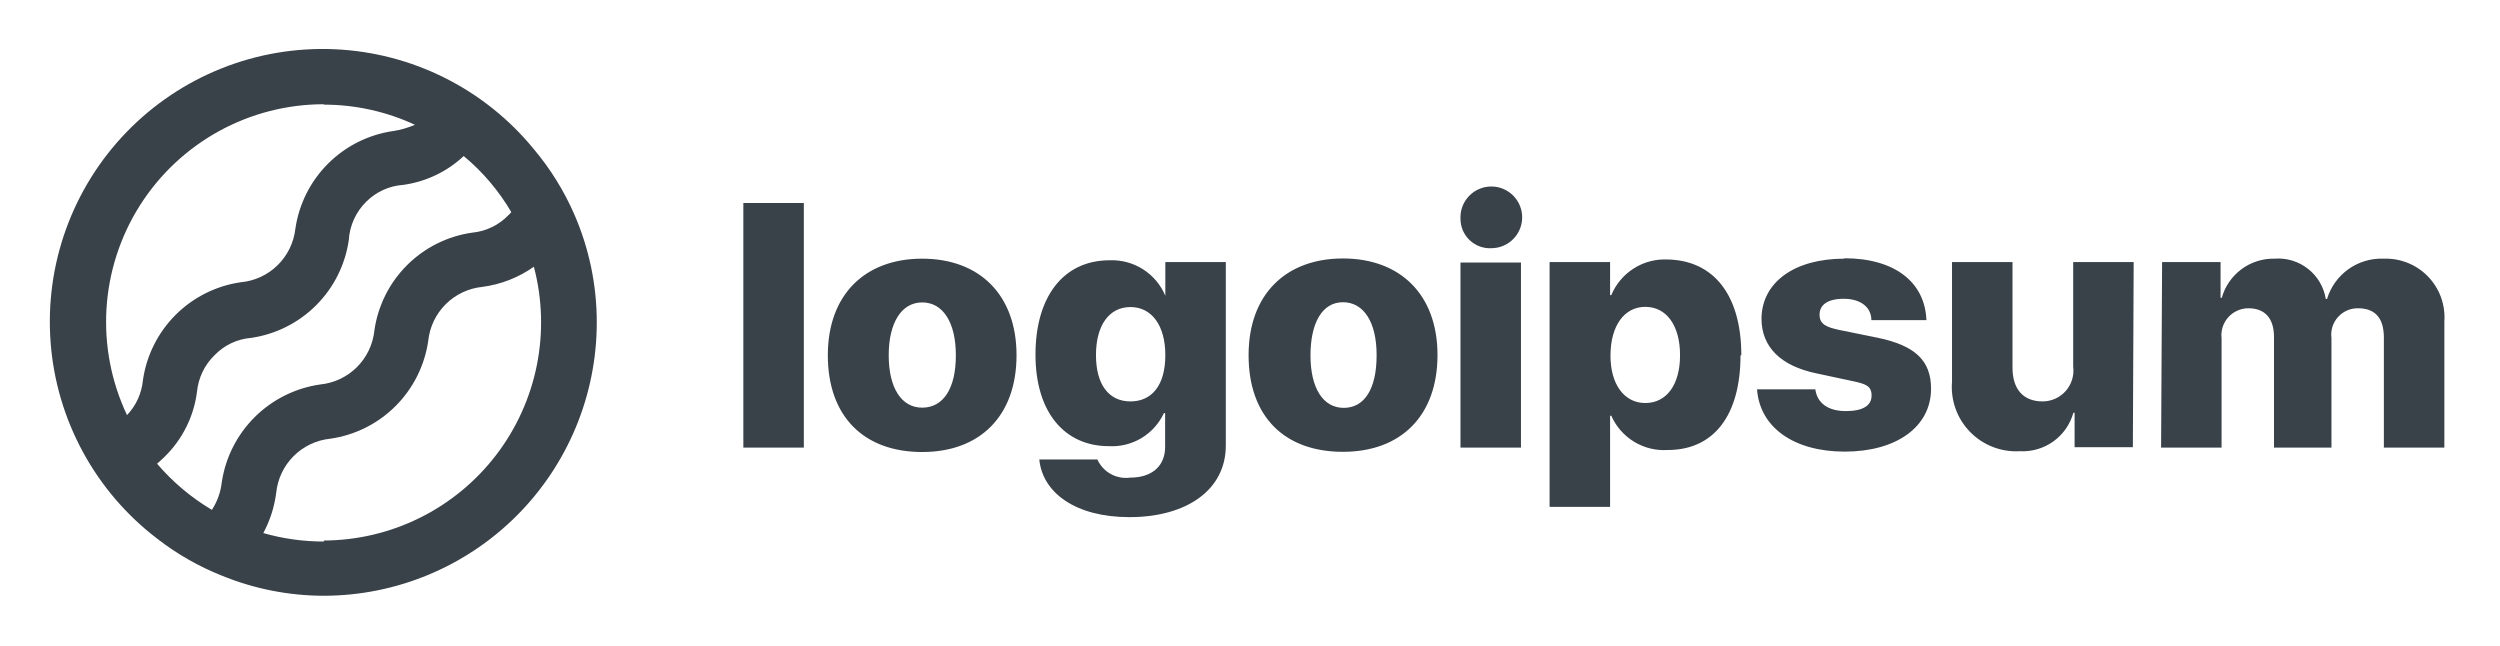
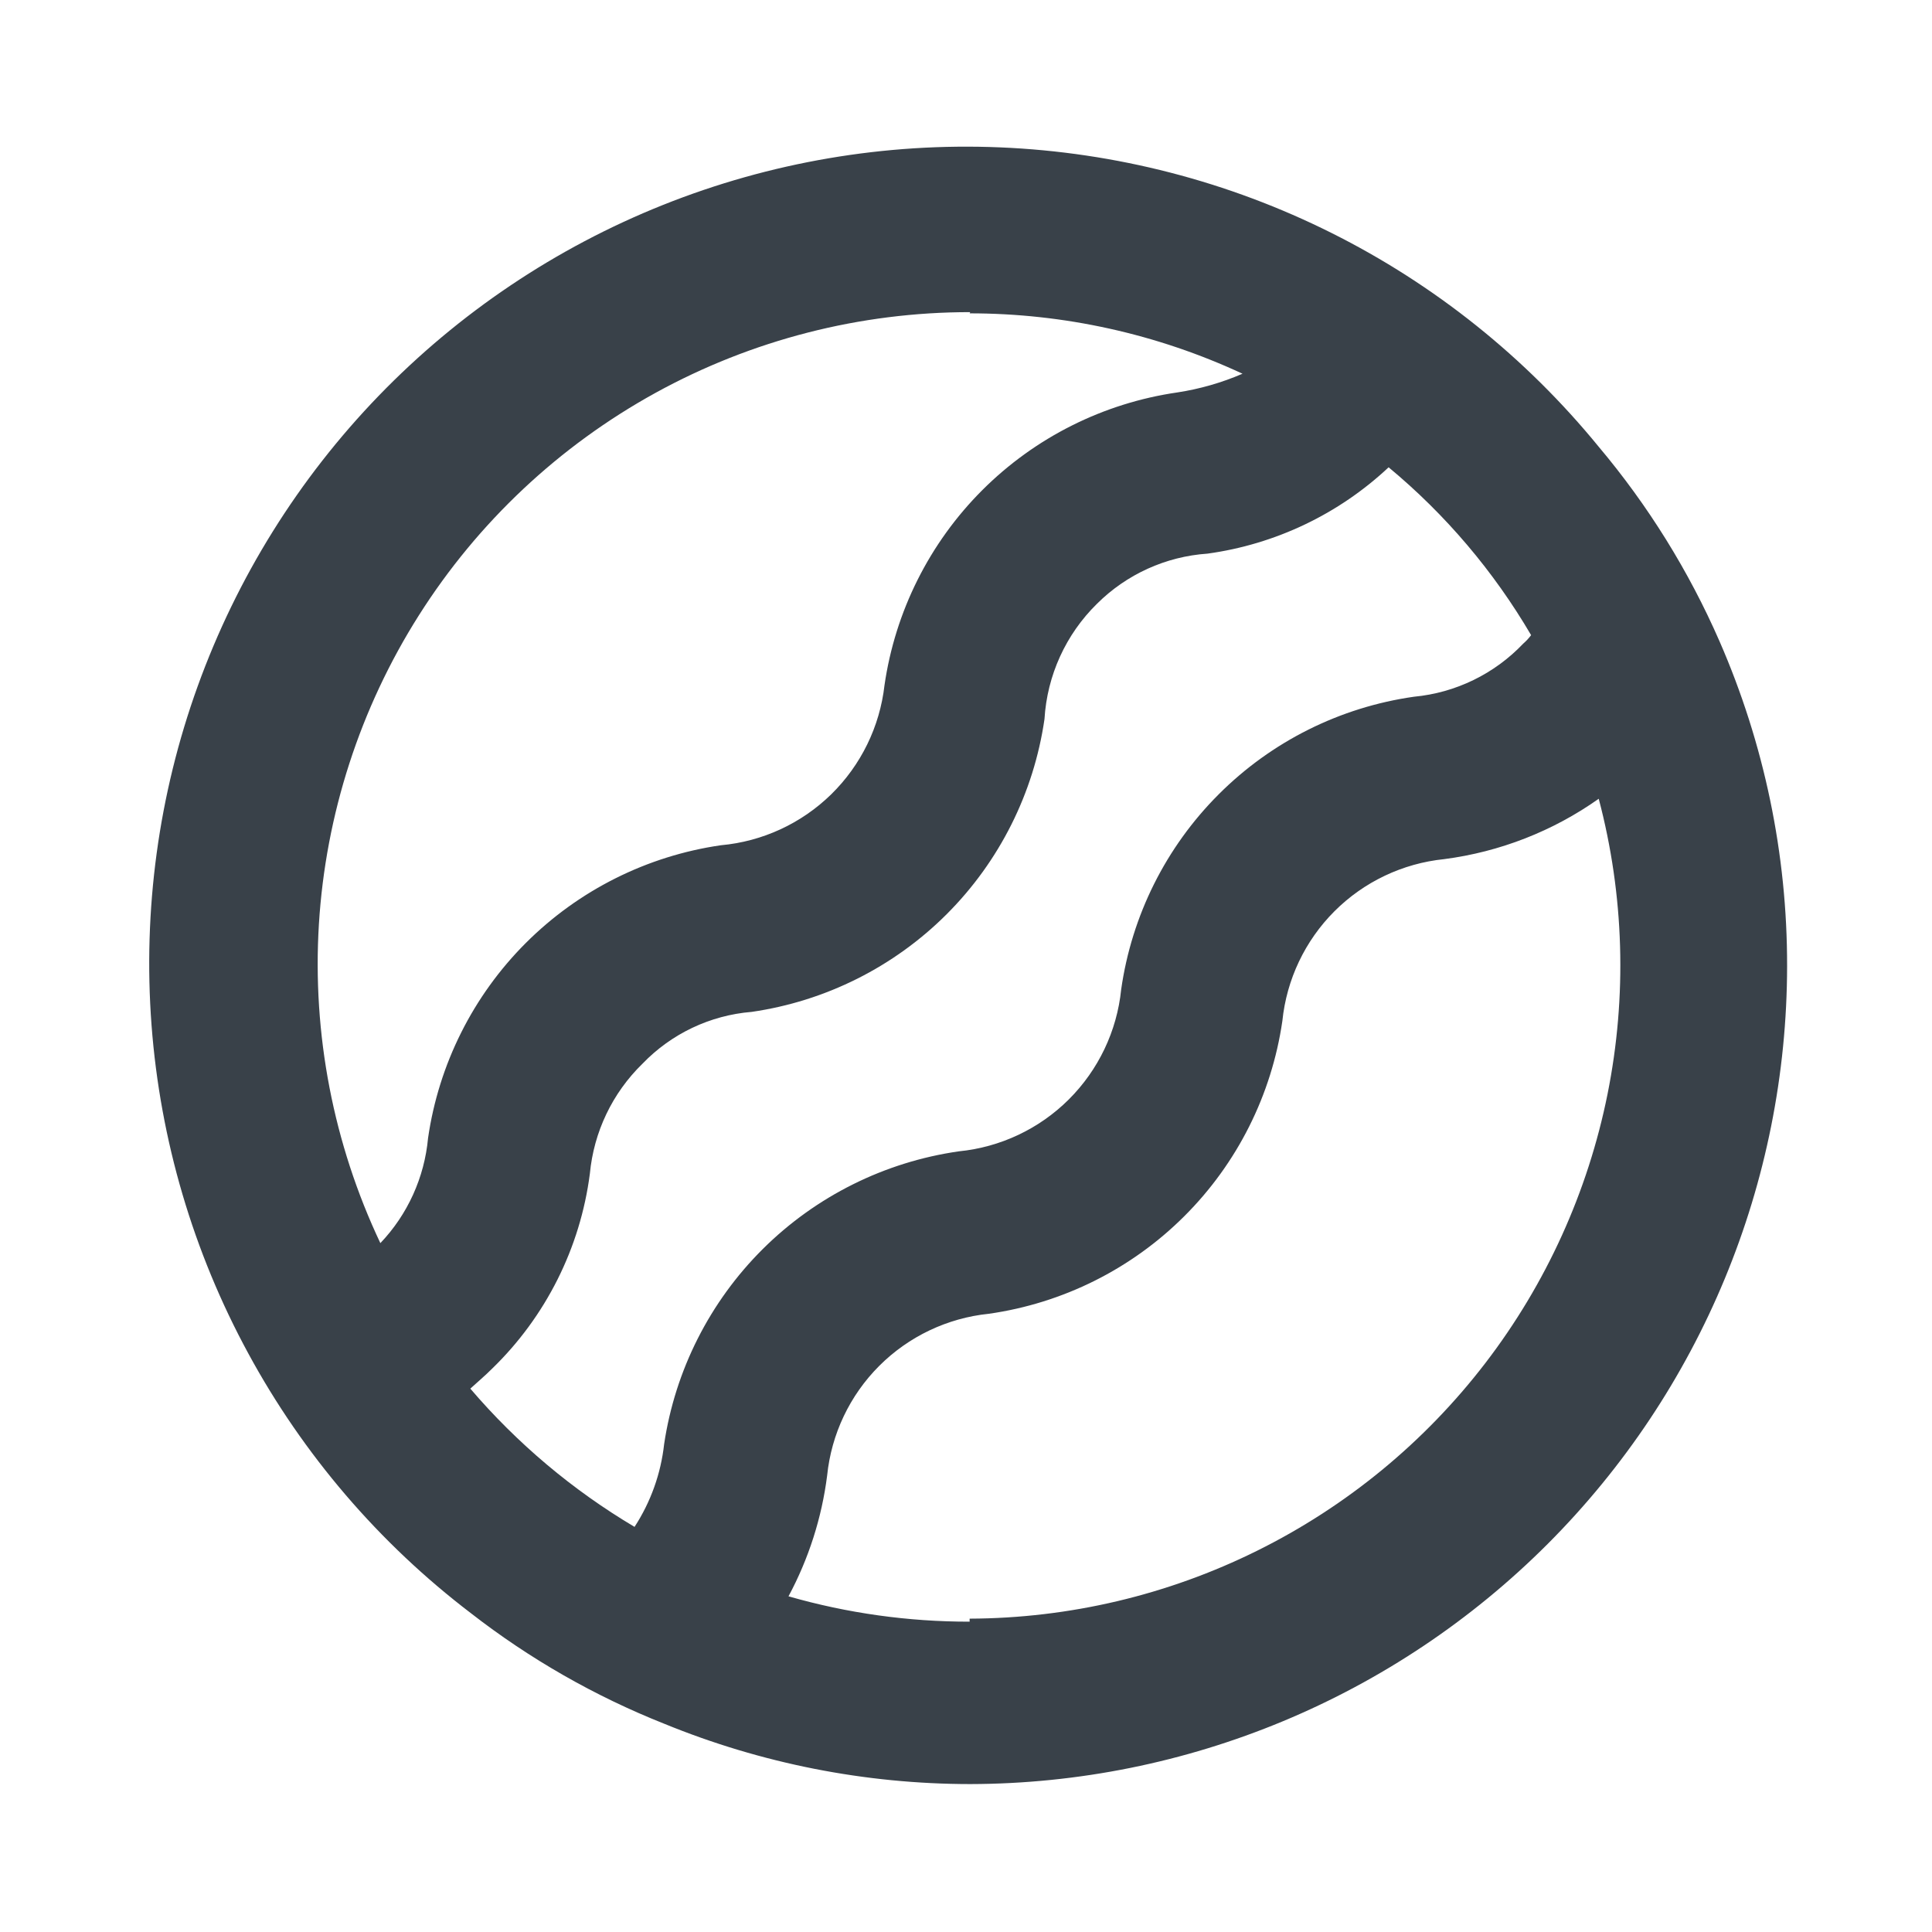
- <svg xmlns="http://www.w3.org/2000/svg" id="logo-7" width="124" height="32" viewBox="0 0 124 32" fill="none">
-   <path d="M36.87 10.07H39.87V22.2H36.87V10.07ZM41.06 17.62C41.06 14.62 42.9 12.83 45.74 12.83C48.58 12.83 50.42 14.62 50.42 17.62C50.42 20.62 48.62 22.42 45.74 22.42C42.86 22.42 41.06 20.67 41.06 17.62ZM47.41 17.62C47.41 15.97 46.76 15 45.74 15C44.72 15 44.08 16 44.08 17.62C44.08 19.24 44.71 20.22 45.74 20.22C46.77 20.22 47.41 19.3 47.41 17.63V17.62ZM51.55 22.79H54.43C54.567 23.095 54.799 23.347 55.091 23.509C55.383 23.671 55.719 23.735 56.05 23.69C57.19 23.69 57.79 23.07 57.79 22.17V20.49H57.73C57.491 21.005 57.103 21.436 56.617 21.729C56.13 22.021 55.567 22.161 55 22.13C52.81 22.13 51.36 20.46 51.36 17.59C51.36 14.72 52.74 12.91 55.04 12.91C55.625 12.887 56.202 13.043 56.696 13.358C57.189 13.672 57.574 14.13 57.8 14.67V14.67V13H60.8V22.1C60.8 24.29 58.87 25.65 56.02 25.65C53.37 25.65 51.72 24.46 51.55 22.8V22.79ZM57.8 17.61C57.8 16.15 57.13 15.23 56.07 15.23C55.01 15.23 54.36 16.14 54.36 17.61C54.36 19.08 55 19.91 56.07 19.91C57.14 19.91 57.8 19.1 57.8 17.62V17.61ZM61.93 17.61C61.93 14.61 63.77 12.82 66.61 12.82C69.45 12.82 71.3 14.61 71.3 17.61C71.3 20.61 69.5 22.41 66.61 22.41C63.72 22.41 61.93 20.67 61.93 17.62V17.61ZM68.28 17.61C68.28 15.96 67.63 14.99 66.61 14.99C65.59 14.99 65 16 65 17.63C65 19.26 65.63 20.23 66.65 20.23C67.67 20.23 68.28 19.3 68.28 17.63V17.61ZM72.44 10.82C72.432 10.517 72.514 10.219 72.676 9.963C72.838 9.707 73.073 9.504 73.35 9.382C73.627 9.259 73.934 9.221 74.232 9.273C74.531 9.325 74.807 9.465 75.026 9.674C75.245 9.883 75.397 10.153 75.463 10.449C75.529 10.744 75.505 11.053 75.395 11.335C75.285 11.618 75.094 11.861 74.846 12.035C74.597 12.208 74.303 12.304 74 12.31C73.799 12.324 73.598 12.296 73.408 12.228C73.219 12.16 73.045 12.054 72.899 11.916C72.752 11.778 72.636 11.611 72.557 11.426C72.478 11.241 72.438 11.041 72.44 10.84V10.82ZM72.44 13.02H75.44V22.2H72.44V13.02ZM86.33 17.61C86.33 20.61 85 22.32 82.72 22.32C82.135 22.358 81.553 22.215 81.052 21.911C80.552 21.607 80.156 21.156 79.92 20.62H79.86V25.14H76.86V13H79.86V14.64H79.92C80.145 14.095 80.533 13.633 81.031 13.316C81.528 12.999 82.111 12.844 82.7 12.87C85 12.91 86.37 14.63 86.37 17.63L86.33 17.61ZM83.33 17.61C83.33 16.15 82.66 15.22 81.61 15.22C80.56 15.22 79.89 16.16 79.88 17.61C79.87 19.06 80.56 19.99 81.61 19.99C82.66 19.99 83.33 19.08 83.33 17.63V17.61ZM91.48 12.81C93.97 12.81 95.48 13.99 95.55 15.88H92.82C92.82 15.23 92.28 14.82 91.45 14.82C90.62 14.82 90.25 15.14 90.25 15.61C90.25 16.08 90.58 16.23 91.25 16.37L93.17 16.76C95 17.15 95.78 17.89 95.78 19.28C95.78 21.18 94.05 22.4 91.5 22.4C88.95 22.4 87.28 21.18 87.15 19.31H90.04C90.13 19.99 90.67 20.39 91.55 20.39C92.43 20.39 92.83 20.1 92.83 19.62C92.83 19.14 92.55 19.04 91.83 18.89L90.1 18.52C88.31 18.15 87.37 17.2 87.37 15.8C87.39 14 89 12.83 91.48 12.83V12.81ZM105.79 22.18H102.9V20.47H102.84C102.681 21.044 102.331 21.547 101.847 21.894C101.363 22.241 100.775 22.413 100.18 22.38C99.724 22.406 99.268 22.334 98.843 22.168C98.417 22.003 98.032 21.748 97.714 21.421C97.395 21.094 97.15 20.702 96.996 20.272C96.842 19.843 96.782 19.385 96.82 18.93V13H99.82V18.24C99.82 19.33 100.38 19.91 101.31 19.91C101.528 19.91 101.744 19.864 101.943 19.775C102.141 19.685 102.319 19.554 102.463 19.39C102.606 19.226 102.714 19.033 102.777 18.825C102.84 18.616 102.859 18.396 102.83 18.18V13H105.83L105.79 22.18ZM107.24 13H110.14V14.77H110.2C110.359 14.204 110.702 13.706 111.174 13.355C111.646 13.004 112.222 12.819 112.81 12.83C113.409 12.782 114.003 12.961 114.476 13.332C114.948 13.702 115.264 14.237 115.36 14.83H115.42C115.601 14.231 115.977 13.709 116.488 13.347C116.998 12.985 117.615 12.803 118.24 12.83C118.648 12.816 119.054 12.889 119.432 13.042C119.811 13.196 120.152 13.427 120.435 13.721C120.718 14.016 120.936 14.366 121.075 14.75C121.213 15.134 121.27 15.543 121.24 15.95V22.2H118.24V16.75C118.24 15.75 117.79 15.29 116.95 15.29C116.763 15.288 116.577 15.327 116.406 15.403C116.235 15.479 116.082 15.591 115.958 15.732C115.834 15.872 115.741 16.037 115.686 16.216C115.631 16.395 115.616 16.584 115.64 16.77V22.2H112.79V16.71C112.79 15.79 112.34 15.29 111.52 15.29C111.331 15.29 111.143 15.33 110.971 15.408C110.798 15.486 110.643 15.599 110.518 15.741C110.392 15.883 110.298 16.049 110.241 16.23C110.185 16.411 110.167 16.602 110.19 16.79V22.2H107.19L107.24 13Z" class="ccustom" fill="#394149" />
+ <svg xmlns="http://www.w3.org/2000/svg" id="logo-7" width="32" height="32" viewBox="0 0 32 32" fill="none">
  <path d="M28.48 10.62C27.971 9.456 27.298 8.372 26.48 7.4C25.271 5.92 23.763 4.713 22.055 3.859C20.346 3.004 18.476 2.521 16.567 2.441C14.658 2.361 12.754 2.686 10.98 3.395C9.206 4.104 7.602 5.181 6.274 6.554C4.946 7.928 3.924 9.567 3.275 11.364C2.626 13.161 2.366 15.075 2.51 16.98C2.654 18.885 3.2 20.738 4.112 22.416C5.023 24.095 6.28 25.562 7.8 26.72C8.775 27.478 9.852 28.094 11 28.55C12.609 29.209 14.331 29.549 16.07 29.55C19.659 29.542 23.099 28.111 25.636 25.571C28.172 23.031 29.597 19.589 29.6 16C29.603 14.149 29.221 12.317 28.48 10.62V10.62ZM16.06 5.19C17.622 5.19 19.164 5.531 20.58 6.19V6.19C20.235 6.339 19.872 6.443 19.5 6.5C18.277 6.677 17.143 7.245 16.269 8.119C15.395 8.993 14.827 10.127 14.65 11.35C14.572 12.036 14.26 12.674 13.767 13.157C13.273 13.64 12.628 13.938 11.94 14C10.717 14.177 9.583 14.745 8.709 15.619C7.835 16.493 7.267 17.627 7.09 18.85C7.03 19.502 6.752 20.116 6.3 20.59V20.59C5.521 18.943 5.171 17.126 5.282 15.308C5.394 13.489 5.964 11.729 6.939 10.19C7.914 8.651 9.263 7.384 10.859 6.506C12.456 5.628 14.248 5.169 16.07 5.17L16.06 5.19ZM7.79 23C7.91 22.89 8.03 22.79 8.15 22.67C9.04 21.808 9.611 20.669 9.77 19.44C9.835 18.749 10.143 18.104 10.64 17.62C11.118 17.122 11.762 16.816 12.45 16.76C13.673 16.583 14.807 16.015 15.681 15.141C16.555 14.267 17.123 13.133 17.3 11.91C17.343 11.188 17.653 10.507 18.17 10C18.66 9.512 19.31 9.217 20 9.17C21.124 9.015 22.172 8.516 23 7.74C23.943 8.522 24.741 9.463 25.36 10.52C25.322 10.571 25.278 10.618 25.23 10.66C24.753 11.162 24.11 11.475 23.42 11.54C22.195 11.714 21.06 12.281 20.186 13.156C19.311 14.03 18.744 15.165 18.57 16.39C18.5 17.078 18.193 17.721 17.703 18.21C17.213 18.698 16.569 19.002 15.88 19.07C14.653 19.246 13.515 19.813 12.636 20.686C11.757 21.56 11.183 22.694 11 23.92C10.946 24.409 10.778 24.878 10.51 25.29C9.484 24.681 8.565 23.907 7.79 23V23ZM16.06 26.86C15.045 26.861 14.035 26.72 13.06 26.44C13.394 25.818 13.611 25.14 13.7 24.44C13.77 23.753 14.075 23.111 14.563 22.623C15.051 22.135 15.693 21.83 16.38 21.76C17.605 21.585 18.741 21.018 19.617 20.143C20.493 19.269 21.062 18.135 21.24 16.91C21.31 16.223 21.615 15.581 22.103 15.093C22.591 14.605 23.233 14.3 23.92 14.23C24.842 14.11 25.721 13.767 26.48 13.23C26.902 14.828 26.951 16.501 26.626 18.121C26.3 19.741 25.608 21.266 24.602 22.577C23.596 23.888 22.303 24.951 20.822 25.685C19.342 26.419 17.713 26.804 16.06 26.81V26.86Z" class="ccustom" fill="#394149" />
</svg>
